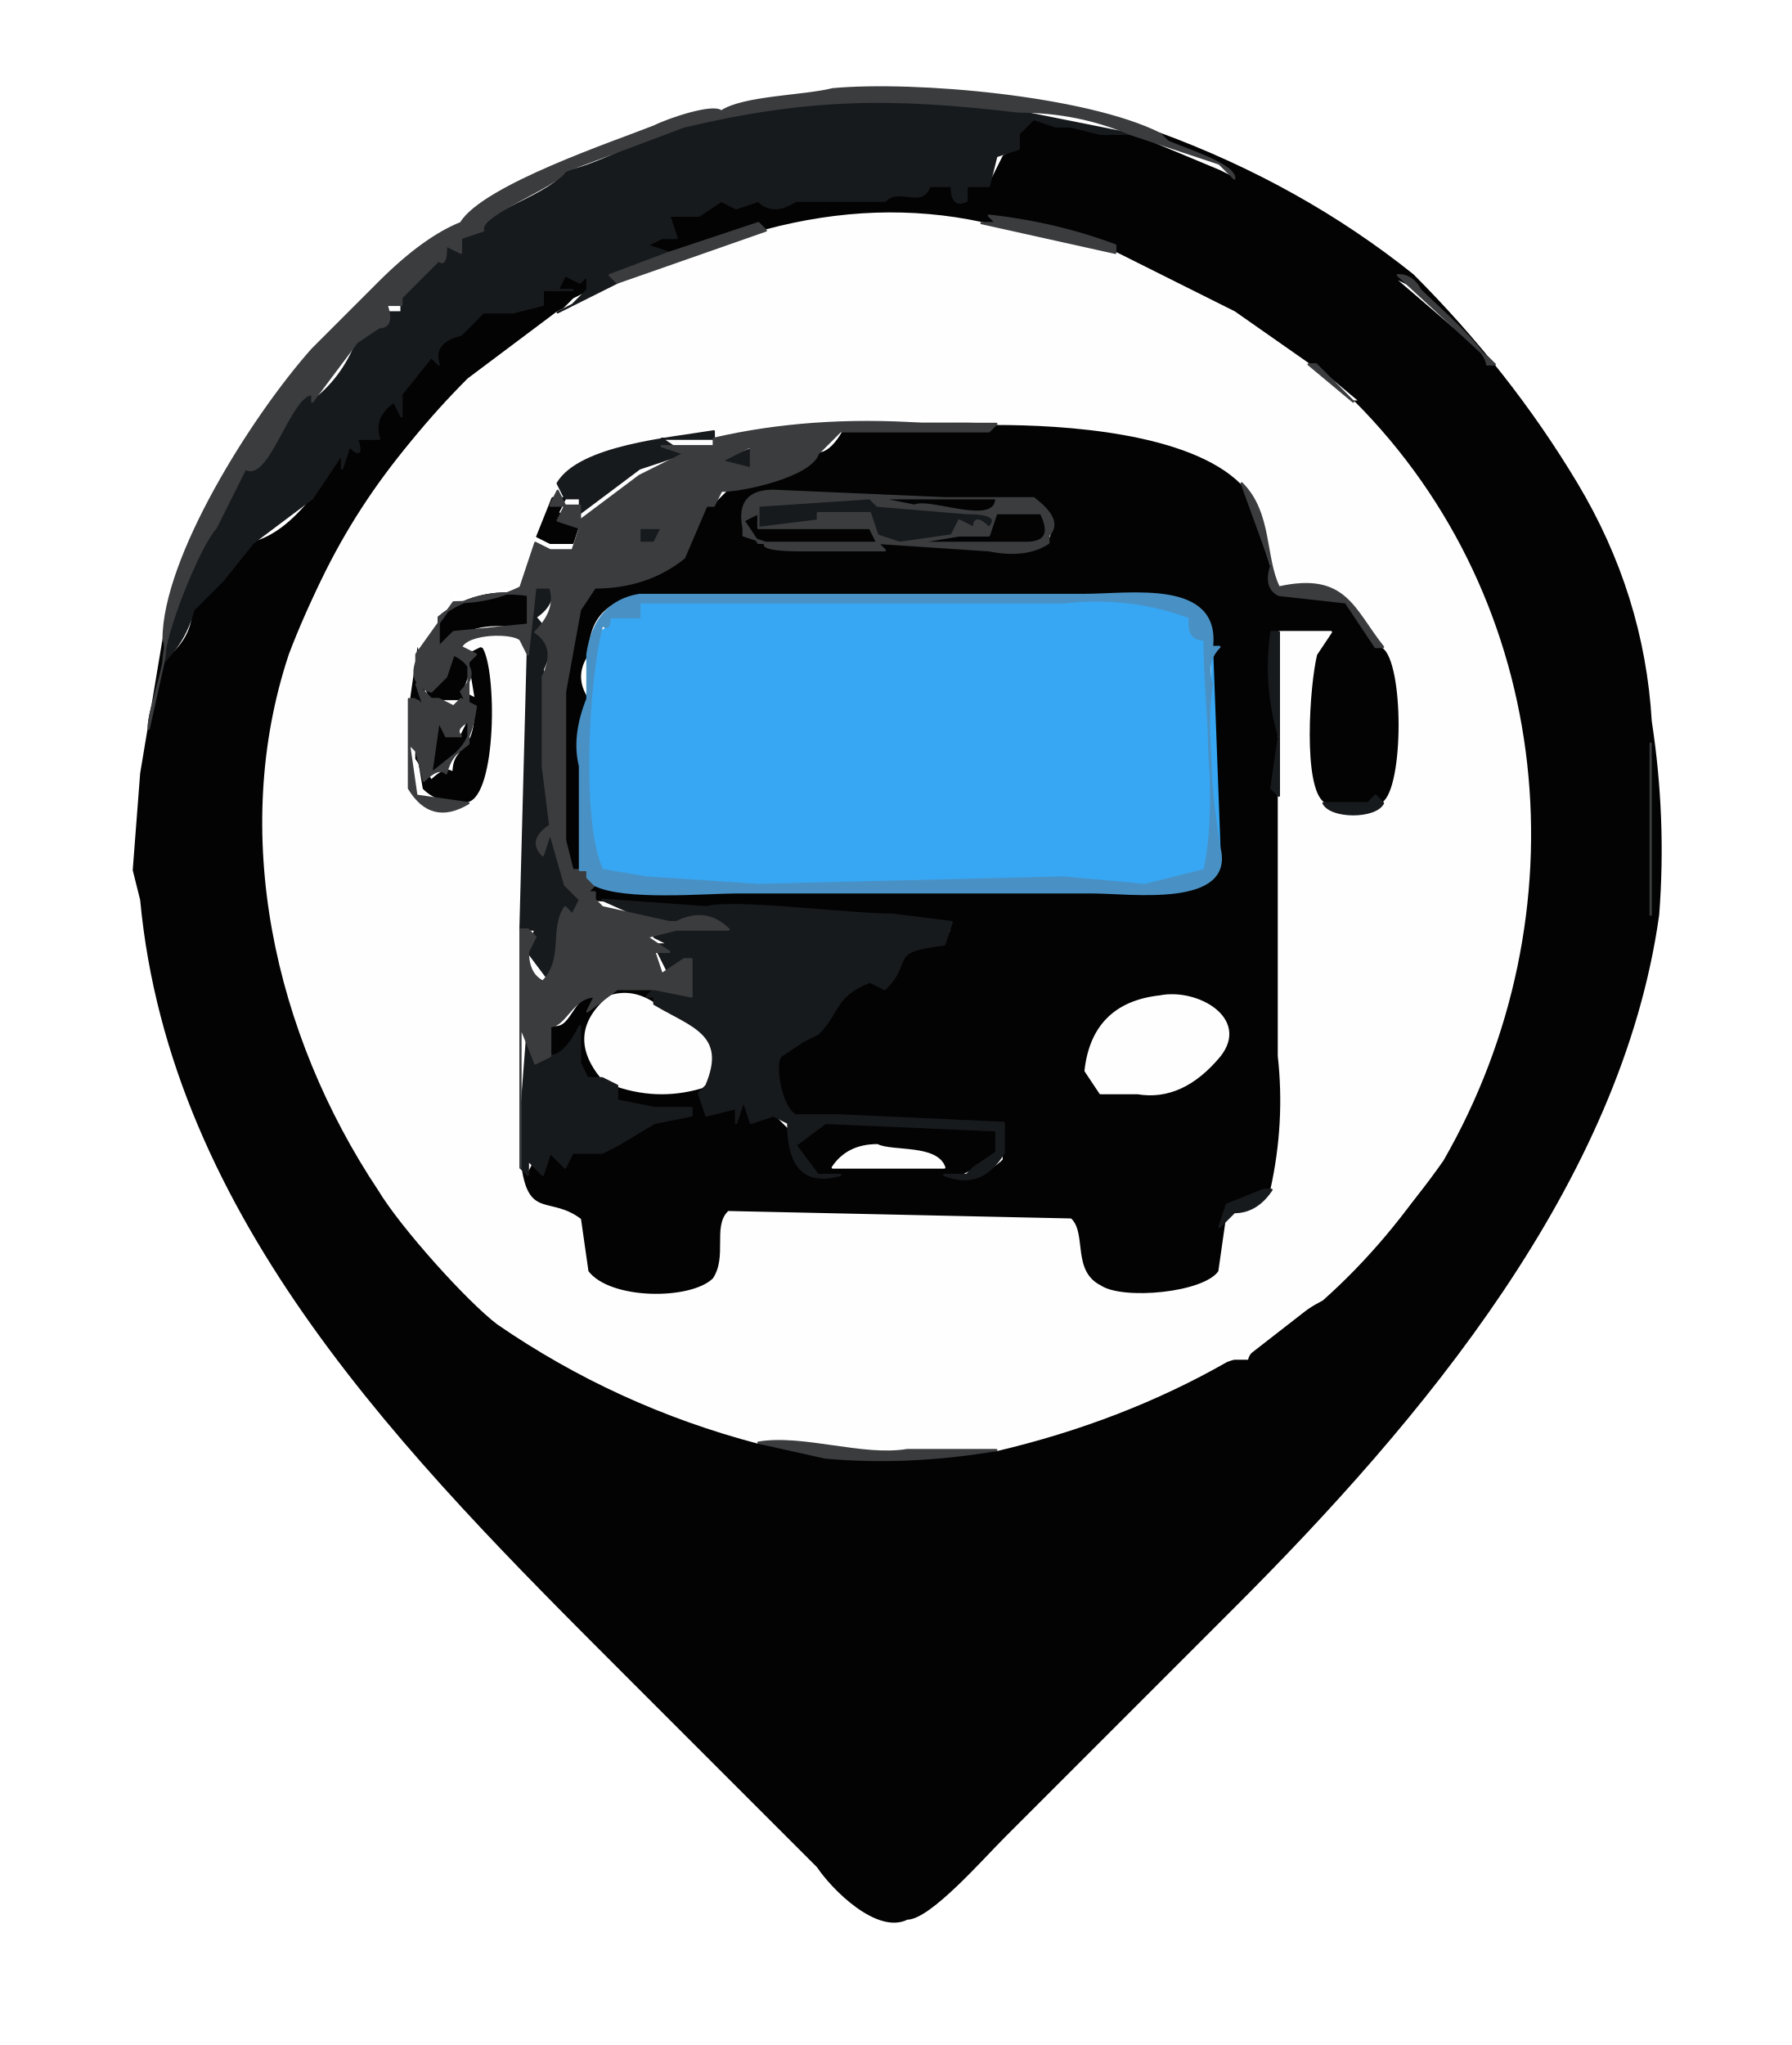
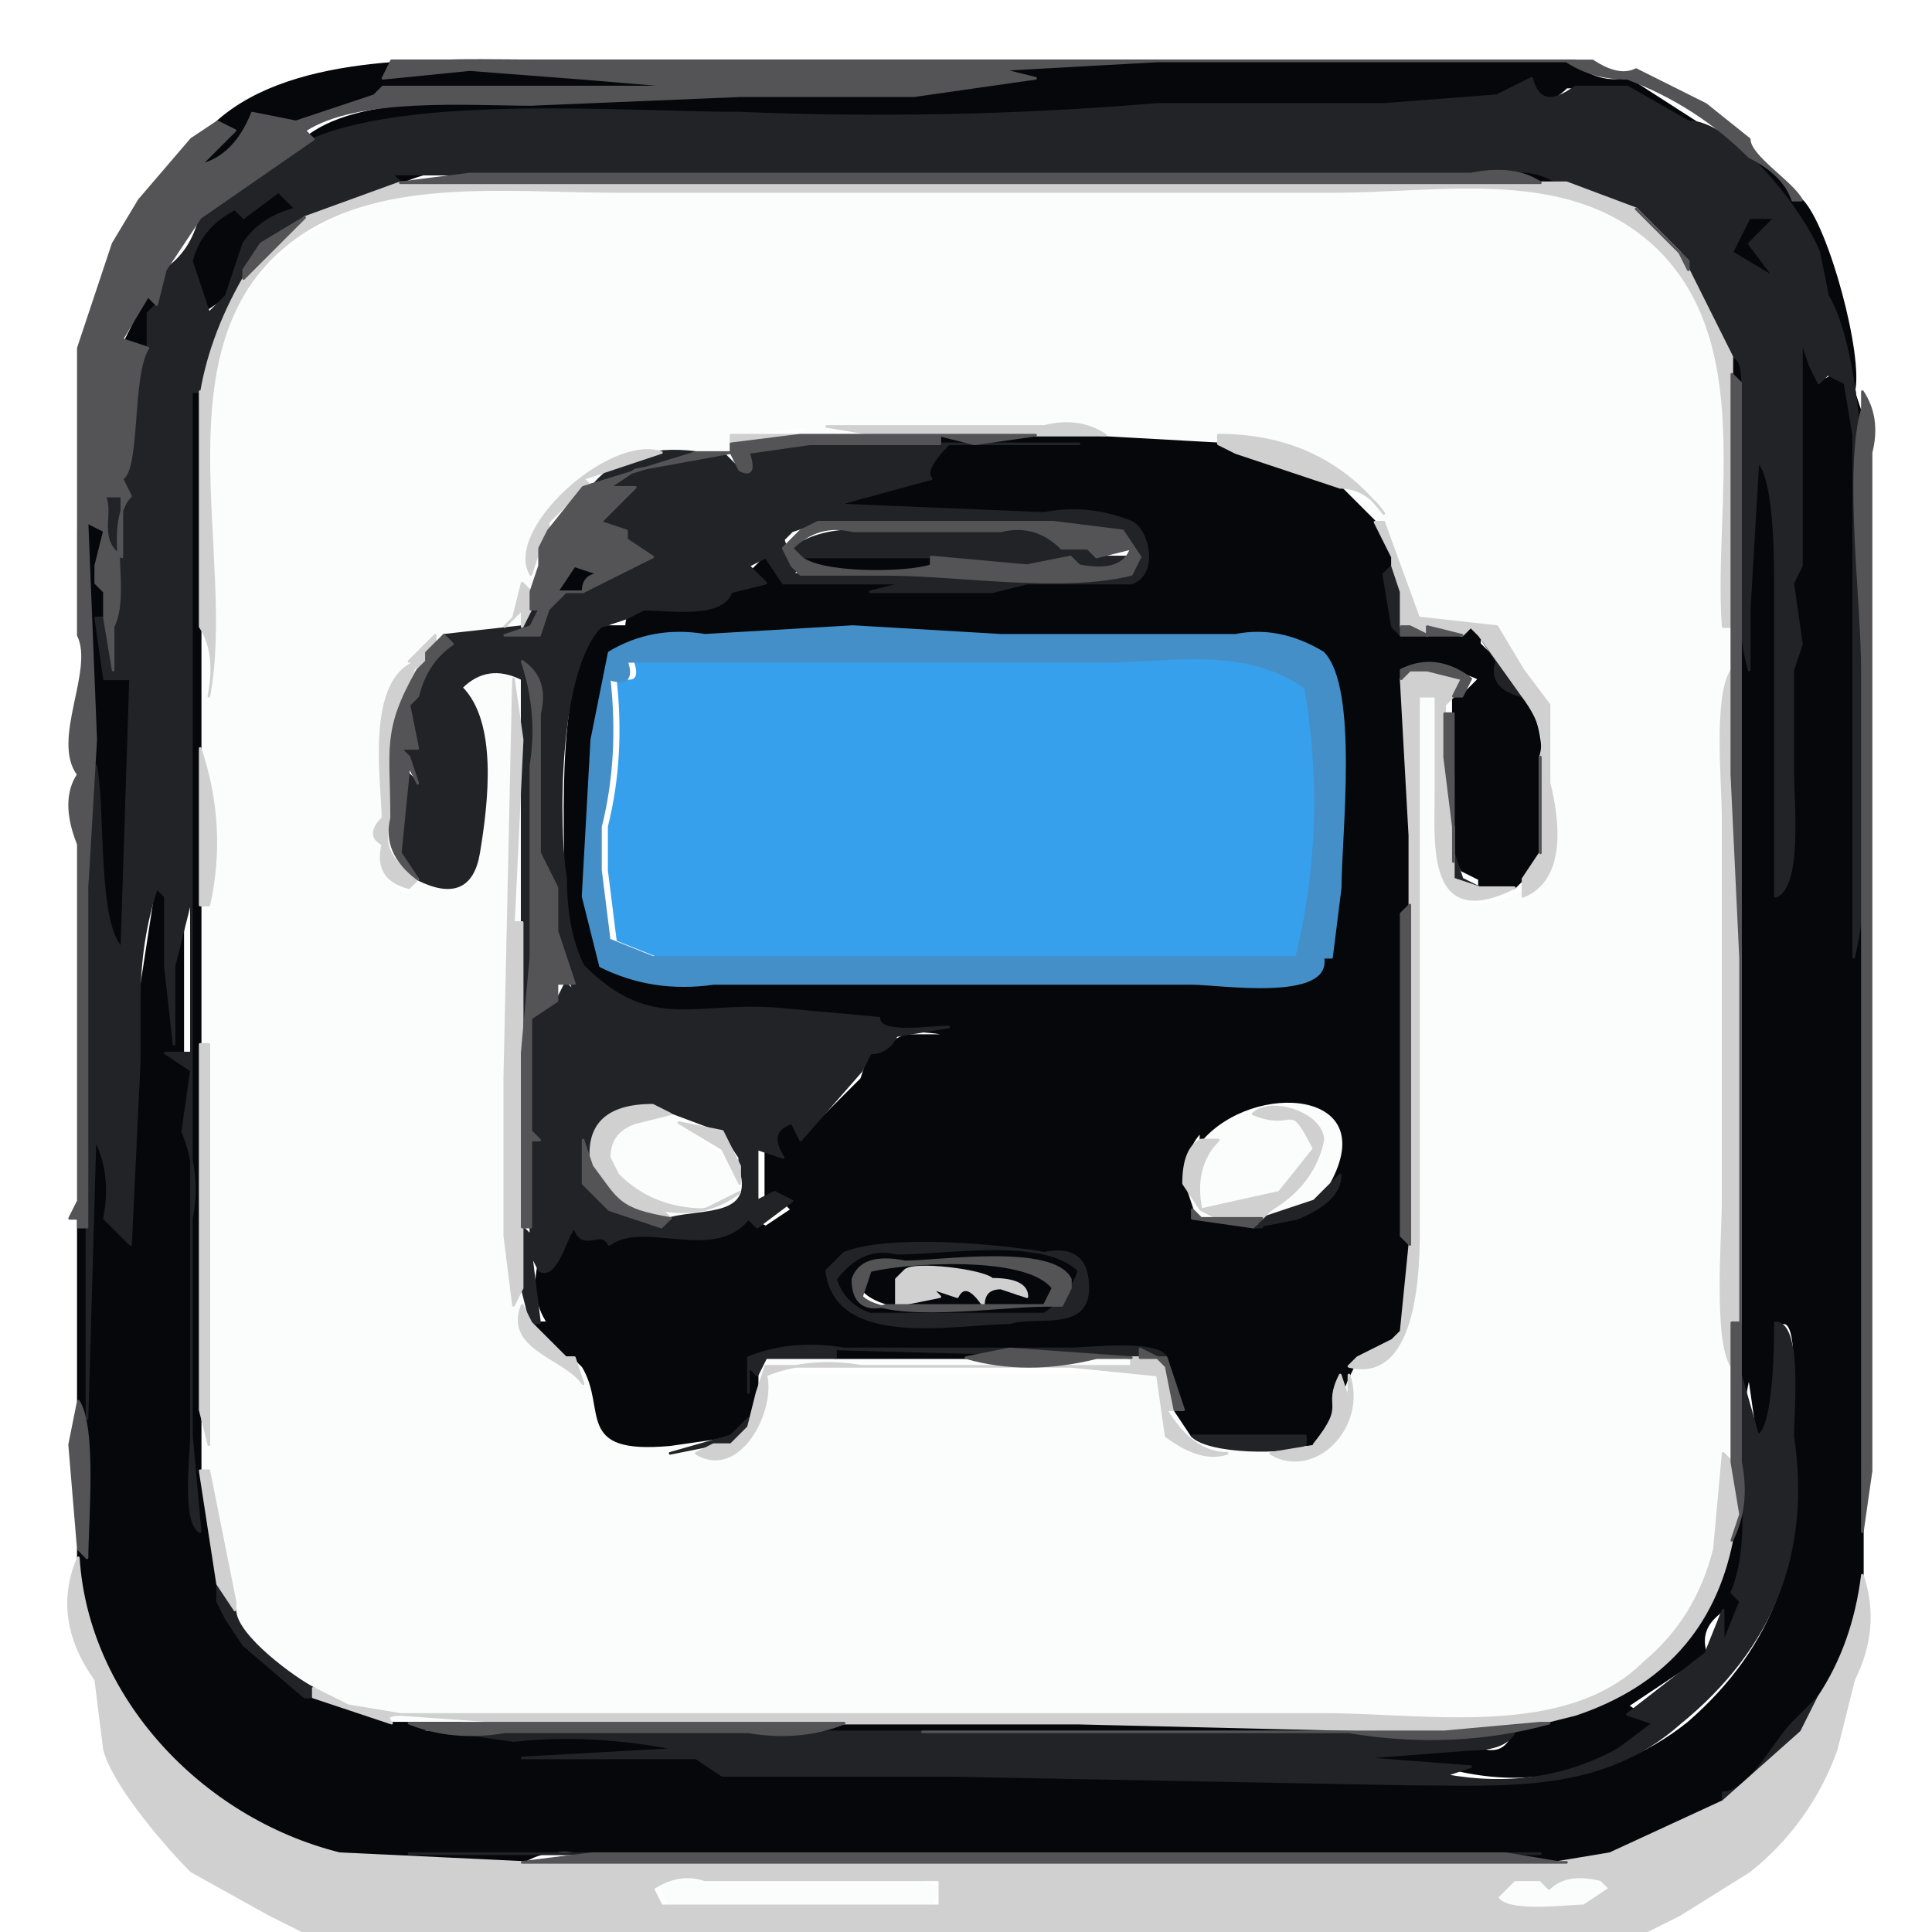
- <svg xmlns="http://www.w3.org/2000/svg" width="241" height="275" viewBox="0 0 241 275">
-   <path fill="#030303" fill-rule="evenodd" stroke="#030303" stroke-linejoin="round" stroke-width=".3" d="m152 18 12 5 2 1c0-2-7-4-9-5l-1-1q19 7 34 19 13 13 22 28t10 32q2 13 1 26c-5 36-32 68-57 93l-31 31c-3 3-10 11-13 11-4 2-10-4-12-7l-26-26c-29-29-61-61-65-104l-1-4 1-13 3-18c1 2-2 9-2 12l2-9q4-3 4-7l4-4 4-5q4-1 8-6l4-6v2l1-3q2 2 1-2l3 1q-1-2 2-5l1 2v-3l4-5 1 1q-1-3 3-4l3-3h4l4-1v-2h4-2l1-2 2 1 1-1v2l-2 1-2 2-12 9Q46 67 39 88c-8 24-2 51 12 72 3 5 12 15 16 18q18 11 35 16l9 2q12 1 23-1 17-4 31-12h3c0-2 8-7 10-8q9-8 16-19c19-33 15-75-12-102h1l-6-5h-1l-10-7-16-8v-1q-8-3-17-4l1 1h-2q-14-3-29 1l-1-1-12 4-3-1 2-1h2l-1-3h4l3-2 2 1 3-1q2 2 5 0h12c2-2 5 1 6-2h3q0 3 2 2v-2h3l2-4 2-1v-2l2-2 3 1h2l4 1zm49 31-10-10-4-2zm-67 8c9 0 26 1 33 8l4 12 1 3 9 1 4 6h1c3 2 3 19 0 21l-1-1-1 1h-6c-3-2-2-16-1-20l2-3h-8q-1 7 1 14l-1 7 1 1v35q1 10-1 18h-1l-5 2-1 3 1-1-1 7c-2 3-14 4-17 2q-3-4-3-9l-45-1c-3 2-1 6-3 9-3 3-14 3-17-1l-1-7c-4-3-7 0-8-7l1 1 1-2 1 2 1-3 2 2 1-2h4l2-1 5-3 5-1v-1h-5l-5-1v-2q6 2 12 0l-1 1 1 3 4-1v2l1-3 1 3 3-1 2 2q0 8 7 6h-3l-3-4 4-3 23 1v3l-3 2-2 1h1-3q5 1 8-2v-5l-22-1h-6c-2-1-3-7-2-8l3-2 2-1c3-3 2-5 7-7l2 1c4-4 0-5 8-6l1-2-8-2c-6 0-21-2-25-1l-15-1v-1h-1l1-1c3 2 15 1 19 1h48c4 0 19 2 17-6l-1-27c0-9-11-7-17-7H86q-7 1-7 8-2 3 0 6-2 5-1 9v14h-1l-1-4V93l2-11 2-3q7 0 12-4l3-7h1l2-2c2 0 11-2 12-5q2 0 4-4zm7 16q2-4-2-6h-12l-23-1q-5 0-4 5v1l3 1c-1 1 4 1 5 1h11l-1-1h15q5 2 8 0Zm-67-6h2l-1 2 3 1-1 3h-3l-2-1zm60 0c0 4-9 0-11 1l-5-1zm-32 2 1 2h14l1 2h-16l-2-3zm36 0h3q2 3-3 4h-15l6-1h4l1-3zM71 80v4l-9 1-3 2v-4q5-4 12-3Zm-6 7c2 3 2 20-2 21q-4 0-6-2l-1-6v2l2 3q2-2 3-1c0-4 3-2 3-9l-2-1h-4l-1-2v3q-1-2-1 0l-1-1 1-7 1 3-1-2q-1 3 2 4l2-2 2-3q2 2 0 6l2 1-1-6zm-2 10v3l-5 4 1-7 1 2h2zm159 5v21-23zM88 133l-1 1h1v1q-3-2-6-1-6 5-1 11h-2l-1-2v-5q-1 4-4 4v-4c3 1 3-4 6-4l-1 2 4-3zm68 1c-4 1-10 4-10 10l2 3h5q6 0 11-5c4-5-3-9-8-8Zm-38 20-6 3h15c-1-3-7-2-9-3Z" />
-   <path fill="#fefefe" fill-rule="evenodd" stroke="#fefefe" stroke-linejoin="round" stroke-width=".3" d="m132 30 18 4 16 8 10 7 6 5c27 27 31 69 12 102q-7 10-17 19l-9 7-3 1q-14 8-31 12h-11l-21-1q-19-5-35-16c-4-3-13-13-16-18-14-21-20-48-12-72q8-21 24-37l12-9 8-4 20-7q15-4 29-1ZM96 58c-6 1-18 2-21 7l-1 2-2 5-2 6q-4 2-9 2l-5 7-1 7v12q3 6 8 2c4-1 4-18 2-21l-3-1c1-2 7-2 8-1l1 2-1 38v32c1 7 4 4 8 7l1 7c3 4 14 4 17 1 2-3 0-7 2-9l46 1c2 2 0 7 4 9 3 2 14 1 16-2l1-7 1-1q3 0 5-3 2-9 1-18V85h7l-2 3c-1 4-2 18 1 20 1 2 7 2 8 0 3-2 3-19 0-21-4-5-5-10-14-8-2-4-1-10-5-14-7-7-24-8-33-8l-10-1q-15 0-28 2Zm-8 77c5 3 10 4 7 11q-6 2-12 0l-2-1q-5-6 1-11 3-1 6 1Zm68-1c5-1 12 3 8 8q-5 6-11 5h-5l-2-3q1-9 10-10Zm-38 20c2 1 8 0 9 3h-15q2-3 6-3Z" />
-   <path fill="#37a7f4" fill-rule="evenodd" stroke="#37a7f4" stroke-linejoin="round" stroke-width=".3" d="M160 84q0 2 2 2c0 9 2 22 0 31l-8 2-11-1-41 1-15-1-7-1c-2-6-1-26 0-32q2 0 2-2h3l1-2h57q9-1 17 2Zm3 3 1 27c-1-6-2-16-1-21z" />
-   <path fill="#171a1d" fill-rule="evenodd" stroke="#171a1d" stroke-linejoin="round" stroke-width=".3" d="M152 18h-4l-4-1h-2l-3-1-2 2v2l-3 1-1 4h-3v2q-2 1-2-2h-3c-1 3-4 0-6 2h-12q-3 2-5 0l-3 1-2-1-3 2h-4l1 3h-2l-2 1 3 1-8 4h1l-8 4 2-1 2-2v-2l-1 1-2-1-1 2h2-4v2l-4 1h-4l-3 3q-4 1-3 4l-1-1-4 5v3l-1-2q-3 2-2 5h-3q1 3-1 1l-1 3v-2l-4 6-8 6-4 5-4 4q-1 4-4 7c0-4 5-16 7-18l4-8c3 2 6-10 9-10v1q4-3 6-8l3-2q2-1 1-2h2v-2l5-5q1 1 1-2l2 1v-2l3-1c-1-2 10-5 11-8 3 0 12-5 16-6 17-4 28-4 45-2zM96 58v1h-7l3 2-6 2-8 6v-2h-2l-1-2c3-5 15-6 21-7Zm6 2-1 3-4-1zm0 9v-1l16-1v1l12 1c1 0 5 0 3 2q-1-2-2 0l-2-1-1 2-7 1-3-1-1-3h-7v1l-8 1zm-13 2-1 2h-2v-2zm-19 54 1-38 1-9h2q1 3-2 5 3 3 1 7v14l1 7q-3 2-1 4l1-3 2 7q2 1 2 3l-1 1v-1l-3 10-3-4 1-3zm102-40v22l-1-1 1-7q-2-7-1-14zm50 17v21zm-44 6h6l1-1 1 1c-1 2-7 2-8 0Zm-97 13 14 1c4-1 19 1 25 1l8 1-1 3c-8 1-4 2-8 6l-2-1c-5 2-4 4-7 7l-2 1-3 2c-1 1 0 7 2 8h6l22 1v4q-3 5-8 3h3l1-1 3-2v-3l-23-1-4 3 3 4h3q-7 2-7-7l-2-1-3 1-1-3-1 3v-2l-4 1-1-3 1-1c3-7-2-8-7-11v-1h-1l1-1 5 1v-5h-1l-2 2-2-4h2l-2-1 3-1h4l3-1h-7l-1 1zm-7 21q2 0 4-4v5l1 2h2l2 1v2l5 1h5v1l-5 1-5 3-2 1h-4l-1 2-2-2-1 3-2-2v2l-1-1v-6l1-13 1 5zm97 18q-2 3-5 3l-1 1-1 1 1-3 5-2z" />
-   <path fill="#3a3c3e" fill-rule="evenodd" stroke="#3a3c3e" stroke-linejoin="round" stroke-width=".3" d="m156 18 1 1c2 1 9 3 9 5l-2-2-12-4q-7-3-15-3c-17-2-28-2-45 2l-16 6c-1 2-12 6-11 8l-3 1v2l-2-1q0 3-1 2l-5 5v1h-2q1 3-1 3l-3 2-6 8v-1c-3 0-6 12-9 10l-4 8c-2 2-7 14-7 18l-2 9c0-3 3-10 2-12 0-11 12-30 20-39l9-9q6-6 11-8c3-5 21-11 26-13 2-1 8-3 9-2 3-2 11-2 15-3 11-1 34 1 44 6Zm-6 16-18-4h2l-1-1q9 1 17 4zm-47-3-20 7-1-1 8-3 12-4zm98 18-13-12q2 0 3 2c2 2 9 8 9 10Zm-19 5-6-5h1zm-48 3-1 1h-20l-3 3c-1 3-10 5-13 5l-1 2h-1l-3 7q-5 4-12 4l-2 3-2 11v20l1 4h2v1l1 1-1 1h1v1l1 1 9 2h1q4-2 7 1h-7l-4 1 3 2h-2l1 3 3-2h1v5l-5-1h-5l-4 3 1-2c-3 0-4 4-6 4v4l-2 1-2-5v19-32h1l1 1-1 2q0 3 2 4c3-3 1-7 3-10l1 1 1-2-2-2-2-7-1 3q-2-2 1-4l-1-8V91q2-4-1-6 3-3 2-6h-2l-1 9-1-2c-1-1-7-1-8 1l2 1-1 1v6l-1-2q3-3-1-5l-1 3-2 2q-3-1-2-4v2-3l5-7q5 0 9-2l2-6 2 1h3l1-3-3-1 1-2h-2l1-2 1 2h2v2l8-6 6-3-3-1h7v-1q13-3 28-2zm-33 3-4 2 4 1zm66 5c4 4 3 10 5 14 9-2 10 3 14 8h-1l-4-6-9-1q-2-1-1-4zm-26 8q-3 2-8 1l-15-1 1 1h-11c-1 0-6 0-5-1l-3-1v-1q-1-5 4-5l23 1h12q4 3 2 5Zm-39-4-2 1 2 3h16l-1-2h-15v-2 2l8-1v-1h7l1 3 3 1 7-1 1-2 2 1q0-2 2 0c2-2-2-2-3-2l-12-1-1-1-15 1zm32-2h-16l5 1c2-1 11 3 11-1Zm4 2h-4l-1 3h-4l-6 1h15q4 0 2-4zm-49 2h-3v2h2zm-18 9q-7-1-12 3v4l2-2 10-1zm-8 28q-5 3-8-2V94v1q0-2 2 0l-1-3 2 2h1l2 1 1-1 2 1c-1 7-3 5-4 9q-1-1-3 1l-1-4-1-1 1 7zm0-11q-2 1-1 2h-2l-1-2-1 7 5-4zm159 26v-23zm-120 71c6-1 14 2 20 1h12q-12 2-23 1z" />
-   <path fill="#4991c4" fill-rule="evenodd" stroke="#4991c4" stroke-linejoin="round" stroke-width=".3" d="M164 87q-2 2-1 5c-1 6 0 16 1 22 2 8-12 6-17 6H99c-4 0-15 1-19-1l-1-1v-1h-1v-14q-1-4 1-9v-6q1-7 7-8h60c6 0 18-2 17 7Zm-4-4q-8-3-17-2H86v2h-4q0 2-1 1c-2 7-3 27 0 33l6 1 15 1 41-1 11 1 8-2c2-9 0-22 0-31q-2 0-2-2Z" />
+ <svg xmlns="http://www.w3.org/2000/svg" width="222" height="222" viewBox="0 0 222 222">
+   <path fill="#fbfcfc" fill-rule="evenodd" stroke="#fbfcfc" stroke-linejoin="round" stroke-width=".3" d="M199 72v17l-1-12v61c0 4-1 16 1 19v-5 16-1q-2 6-1 11a26 26 0 0 1-9 13c-9 9-25 6-37 6H46l14 1H45q-1-1 1-1l-6-1-3-2h-1c-2-1-9-6-9-9v-1l-3-15h-1v-7l1 4v-45l-1-1v-16h1q2-9-1-18V72q2 3 1 8c3-16-6-40 9-51 10-9 24-7 38-7h82c13 0 27-3 37 6 12 11 7 30 8 44zm-98-22h-9l1-1-9 1v2h-4c-3 0-10 2-12 4l-1-1 9-3c-6-2-18 9-15 14l2-6v1l-1 2v2l-1 3-1 1v-2l-1 4-1 1 2-2v2l-9 1h-1v-1l-1 2-2 1 1 1v1l-1 1 1-1c-6 1-4 13-4 18q-2 1 0 2-1 4 3 6l1-2q6 3 7-3c1-6 2-15-2-19q4-3 7-1v28h-1l1-21-1-7-1 46v18l1 8 1-2 1 4-1-2c-2 5 5 6 7 9l-1-3 1 1c3 5-1 10 10 9h5l-2 1c5 3 9-5 8-9h45l1 7q4 3 7 2-4 0-7-4l1-1 2 3c2 2 11 2 13 1h2l-6 1c5 3 11-3 9-9v3l-1-3q0-2 2-2l-1 1c8 2 8-12 8-16V80h2v11c0 6-1 16 9 12v-2 2c5-2 4-9 4-13v-9l-4-4q0-2-3-5l-9-1q0-6-3-11h-1l-4-4 5 3q-7-9-19-9v1l-18-1-1-1 6 1-8-1c-4 0-21-1-24 1zm52 86-2 2-6 2 1-1q5-2 6-7c0-4-6-6-8-4 5 2 4-2 7 5l-4 5-9 1 2 1h-2l-1-1-1-3 2 3q-1-5 1-8h-1c6-6 21-6 15 5Zm-78-9 8 3-1 1-4-2 5 4 2 3v-2c2 6-5 5-8 6l-1-1q5 1 9-2l-4 2q-6 0-10-4l-2-2q1-4 4-4l4-1zm21 29h34v1H88l-1 3v-3l1-1zm28 42H92zm-30 18h-6 17l3 1-1 2H77l-1-2q3-2 6-1h13Zm83 0 1 1q2-2 6-1l1 2-3 1c-2 0-9 1-10-1l2-2z" />
+   <path fill="#06070a" fill-rule="evenodd" stroke="#06070a" stroke-linejoin="round" stroke-width=".3" d="M181 7h-1q4 3 7 2l14 9q4 2 5 5h1c3 3 7 18 6 22l1 3c-2 6 0 21 0 29v104a26 26 0 0 1-5 14l-3 3c-2 2-5 8-8 8v1l-13 6-6 1-6-1H68q-5-1-8 1l-21-1a38 38 0 0 1-30-34v-1h1c0-3 1-14-1-17v-21l1 1v22-35l1 3q2 4 1 8l3 4 1-21v-7l2-13 1 1v8l1 9v-9l1-8v18h-2l3 2-1 7q2 5 1 10v25c0 2-1 10 1 11l-1-11V45h1v124l2 13v2l1 2 2 2 7 7h1l9 3h8l-6 1h39q6 1 11-1h27l42 1h-60 50q11 1 22-1h-1l4-1q15-5 18-20 2-4 1-10V44l-1-1v-2c2 0 1 7 1 9 0 7-1 20 1 27v-6l1-18c2 2 2 11 2 14v36c3-1 2-11 2-14V77l1-3-1-7 1-2V39l1 3 1 2 2-1 1 1 1 6v60q2-8 1-17V58c0-7-1-19-4-24l-1-5c-2-5-10-15-15-15l-7-4h-7q-3 3-4-1l-4 2-13 1h-26q-24 2-48 1c-13 0-37-2-49 3h-1c6-5 19-4 26-4l24-1h21l13-2-4-1 18-1h47H45l-1 2 10-1 13 1 12 1H44l-1 1-9 3-5-1q-1 5-6 6l4-4-2-1c9-8 26-7 37-7zm-2 14h-2q-3-2-8-1H54q-4-1-8 1l-1-1h127q4-1 7 1Zm-7 0H49h125zM32 22l2 2q-4 1-6 4l-1 3-1 3-3 2-1-6q1-4 5-6l1 1zm172 3-3 3 3 4-5-3 2-4zM18 35l-1 1v4h-3l3-6zm104 15 18 1 2 1 12 4 4 4 2 4v1l-1 1 1 6 1 1h7l1-1 1 1v1l2 2q0 3 3 4 2 3 2 7v11l-2 3-1 1h-4v-1l-2-1-1-2V80h1l2-2q-4-2-9 0l1 18v8l-1 1v37l1 1-1 10-1 1-4 2-1 2c-2 4 1 3-4 8h-1v-1a15 15 0 0 1-12 0h-1l-2-3h1l-2-6c-1-2-9-1-11-1H97q-6-1-11 1v4-3l1 1v2l-1 4v-1l-2 2-7 1c-11 1-7-4-10-9l-1-1h-1l-4-4h2q-2-3-1-7v1c2 1 3-4 4-5 1 3 3 0 4 2 4-3 12 2 16-3l2 1 3-2-2-2-1 1v-6l2 1q-2-3 1-4l1 2 7-7 1-3 4-2h5c-2-1-8 0-8-2l-11-1c-10-1-15 3-23-5q-2-4-2-10c0-6-1-24 4-29h3q0-2 2-2c3 0 9 1 10-2l4-1-2-1 2-2 2 3h14l-4 1h14l4-1h12c3-1 2-6 0-7q-5-2-10-1l-23-1 10-3q-1-1 2-4h15-16v-1l4 1 7-1h2zM12 71l-1 1 1 6h3l-1 31c-3-3-2-16-3-21l-1 20V60l2 1-1 4v2h1zm95-7v1c-3 1-13 1-15-1zm-42 4h-1l2-3 3 1q-2 0-2 2zm50 5-17-1-17 1q-6-1-11 2l-2 10-1 18 2 8q6 3 12 2h56c3 0 16 2 15-3h1l1-8c0-6 1-23-2-27q-5-3-11-2zM9 99Zm191 11v41zm-190 2v11zm128 18q-2 2-2 6l1 3v1l7 1 5-1q5-2 5-5l-1 1c6-11-9-12-15-5Zm-43 16c1 9 15 6 21 6q7 0 9-4 0-5-5-4c-6-1-18-2-23 0zm29 0q0 3-4 5h-20q-4-2-4-5 3-3 7-2c6 0 18-2 21 2Zm-1 1c-2-4-15-2-19-2q-4-1-6 2 0 4 4 3h19zm-2 1-1 2c-5 0-18 2-21-2v-2c5-1 19-2 22 2Zm-4 1q1-2-3-2l-10-1-1 1v3l5-1-1-1 3 1q2-2 3 1 0-2 2-2zm87 3c0 2 0 12-2 13l-1-7c-2 7 1 18-2 25l1 1-2 5v-4q-3 2-2 5l-9 6 3 2-4 3q-9 5-20 2h3l-13-1 14-1q3 1 4-2H52l7 1q10-1 19 1l-18 1h21l3 2h25l53 1c11 0 22 1 32-7q15-13 12-33c0-3 1-13-1-13Zm-71 4-2-1v1h-1l-15-1-4 1H96v-1zm44 57H47z" />
+   <path fill="#212327" fill-rule="evenodd" stroke="#212327" stroke-linejoin="round" stroke-width=".3" d="m199 41-5-10v-1l-4-4-2-2-8-3h-1q-3-2-7-1H45l1 1-11 4-5 3-2 3v1l-5 14v-1h-1v120l1 11c-2-1-1-9-1-11v-25q1-5-1-10l1-7-3-2h3v-18l-2 8v9l-1-9v-8l-1-1q-2 6-2 13v7l-1 21-3-3q1-5-1-9v-3l-1 35v-55l1-20c1 5 0 18 3 21l1-31h-3l-1-7h1l1 6v-5c2-4-1-12 2-15l-1-2c2-2 1-12 3-15v-4l1-1 1-4q3-2 4-6l13-9c12-5 36-3 49-3q24 1 48-1h26l13-1 4-2q1 4 5 1h6l7 4c5 0 13 10 15 15l1 5c3 5 4 17 4 24v35q1 8-1 17V50l-1-6-2-1-1 1-1-2-1-3v26l-1 2 1 7-1 3v12c0 3 1 13-2 14V67c0-3 0-12-2-14l-1 17v7c-2-7-1-20-1-28 0-2 1-8-1-8ZM32 22l-4 3-1-1q-4 2-5 6l2 6 2-2 1-3 1-3q2-3 6-4zm172 3h-3l-2 4 5 3-3-4zm-96 26h16-15q-3 3-2 4l-11 3 24 1q5-1 10 1c2 1 3 6 0 7h-12l-4 1h-14l4-1H90l-2-3-2 1 2 2-4 1c-1 3-7 2-10 2l-2 1-3 1c-5 5-5 23-4 29q0 6 2 10c8 8 13 4 23 5l11 1c0 2 6 1 8 1l-6 1q-1 2-3 2l-1 2-7 8-1-2q-3 1-1 4l-3-1v6l2-1 2 1-4 3-1-1c-4 5-12 0-16 3-1-2-3 1-4-2-1 1-2 6-4 5l-1-2 1 8h-1l-1-4v-4 1-4l1 1v-11h1l-1-1v-13l3-2 1-2 1 1-2-6v-6l-2-4V82q1-4-2-5 2 4 1 12v21l-1 11V78q-4-2-7 1c4 4 3 13 2 19q-1 6-7 3l-2-3V88l2 2-1-3-1-1h2l-1-5v-1l4-6v-1l9-1 1-2h1l-1 2-3 1h4v-3l2-2h3l6-3 2-1-4-2 1-1-3-1 4-4h-3l3-2 10-2 2 2q2 1 1-2l6-1h10zm-28 1-13 4h1q4-5 12-4Zm-66 4v8c-3-2-1-5-2-7zm115 5-8-1H94l-3 1-1 1 1 3h1l-1 1h39l1-2zm-22 3H92l-1-1q3-2 7-2h17q5-1 7 2h3l2 1h3q-1 2-6 1l-2-1-5 1zm53 1 1 3v5l-1-1-1-6zm10 8 5 7q-4-1-3-4zm-3 16v9l1 3 2 1-3-1v-2zm-99 45-1-3v5l3 3 6 2 1-1c4-1 10 0 8-6v-1l-2-3-8-3q-8 0-7 7Zm76 7h1l-1-1h1l6-2 2-2 1-1q0 3-5 5zm-49 5 2-2c5-2 17-1 23 0q5-1 5 4c0 5-6 3-9 4-6 0-20 3-21-6Zm29 0c-4-4-15-2-21-2q-4-1-7 3 1 3 4 4h20q3-2 4-5Zm80 6c3 0 2 10 2 13q3 20-13 33c-9 8-20 7-31 7l-53-1H83l-3-2H60l18-1q-10-2-19-1l-7-1h122q-1 2-5 2l-13 1 13 1-3 1q11 2 20-3l4-3-3-1 9-7 2-5v4l2-5-1-1c3-7 0-18 1-25l2 7c2-1 2-11 2-13Zm-70 4h-1l-37-1v1h-8l-1 2-1-1v3-4q5-2 11-1h26c2 0 10-1 11 1Zm-48 8-2 2h-2l-5 1 7-2 2-2zm64 2c-2 1-11 1-13-1h13zM25 182l2 3c0 3 7 8 9 9v1h-1l-7-6-2-3-1-2zm184 13-2 4-9 8v-1c3 0 6-6 8-8zm-32 18H47z" />
+   <path fill="#d0d0d1" fill-rule="evenodd" stroke="#d0d0d1" stroke-linejoin="round" stroke-width=".3" d="M46 21h134l8 3 5 5 1 2 5 10v31h-1c-1-14 4-33-8-44-10-9-24-6-37-6H71c-13 0-28-2-38 6-15 12-6 36-9 52q1-5-1-8V45v1q1-7 5-14l7-7zm76 29h-21l-6-1h25q4-1 7 1zm-30 0-8 1v-1zm62 6-12-4-2-1v-1q12 0 19 9-2-3-5-3Zm-86 0h-1l-4 4v1-1l-2 6c-3-5 9-16 15-14l-9 3zm107 45 2-3V87q1-3-2-7l-5-7-1-1-1 1-4-1v1l-2-1h-1v-4l-1-3v-1l-2-4h1l4 11 9 1 3 5 3 4v9c1 4 2 11-3 13zM9 73V61zm52-5v2l-1 2v-2l-2 2 1-1 1-4zm-11 5v1l-1 1v1l-1 1v-1h-1l2-2zm-2 4c-4 7-3 9-3 17q-2 4 3 7l-1 1q-4-1-3-5-2-1 0-3c0-4-2-16 4-18l-1 2zm151 12 1 21v42h-1v5c-2-3-1-15-1-19V94c0-4-1-14 1-17zm-32-9-1 1v6l1 8v6l3 1h4c-10 5-9-5-9-11V80h-2v61c0 4 0 18-8 16l1-1 4-2 1-1 1-10V96l-1-18 1-1h2l4 1zM60 106v39-1 4l-1 2-1-8v-18l1-46 1 7-1 21zM23 86q3 9 1 18h-1zm0 34h1v46l-1-4zm52 7 2 1-4 1q-3 1-3 4l1 2q4 4 10 4l4-2q-4 3-9 2l1 1c-6-1-6-2-9-6q-1-7 7-7Zm70 13h-5l-2-1 9-2 4-5c-3-6-2-2-7-4 2-2 8 0 8 3q-1 5-6 8zm-62-10 2 4v2l-2-4-5-3zm53 6q0-4 2-5h2q-3 3-2 8zm-18 13-3-1q-2 0-2 2-2-3-3-1l-3-1 1 1-5 1v-3l1-1c1-1 9 0 10 1q4 0 4 2Zm-57 3 4 4h1l1 3c-2-3-9-4-7-9zm69 4h3l1 1 1 5h-1q3 5 7 5-3 1-7-2l-1-7-10-1H99q-6-1-11 1c1 4-3 12-8 9l2-1h2l2-2 1-4 1-3h42zm21 10c4-5 1-4 3-8l1 3v-3c2 6-4 12-9 9l6-1zm48 2 1 6-1 3q-3 15-18 20l-4 1-11 1-42-1H60l-14-1h106c12 0 28 3 37-6q6-5 8-13l1-11zm-176 1h1l3 15v1l-2-3zM9 179c1 16 14 30 30 34l21 1h121-2l6-1 13-6 9-8 2-4q4-6 5-14 2 6-1 12l-2 8a31 31 0 0 1-10 14l-8 5-4 2H35l-4-2-9-5c-3-3-9-10-10-14l-1-8q-5-7-2-14Zm36 19-9-3v-1l4 2 6 1q-2 0-1 1Zm49 18H81q-3-1-6 1l1 2h32v-3H88zm83 0h-3l-2 2c1 2 8 1 10 1l3-2-1-1q-4-1-6 1z" />
+   <path fill="#36a0ec" fill-rule="evenodd" stroke="#36a0ec" stroke-linejoin="round" stroke-width=".3" d="M150 79a75 75 0 0 1-1 31H76l-5-2-1-8v-5q2-8 1-17 3 1 2-2h55c7 0 16-2 23 3Z" />
+   <path fill="#545457" fill-rule="evenodd" stroke="#545457" stroke-linejoin="round" stroke-width=".3" d="m36 16-13 9-4 6-1 4-1-1-3 5 3 1c-2 3-1 14-3 15l1 2c-3 3 0 11-2 15v5l-1-6v-3l-1-1v-2l1-4-2-1 1 25-1 17v39H9v-1H8l1-2V97q-2-5 0-8c-3-4 2-12 0-16V40l4-12 3-5 6-7 3-2 2 1-4 4q4-1 6-6l5 1 9-3 1-1h35L67 9 54 8 44 9l1-2h135-47l-18 1 4 1-14 2H85l-24 1c-7 0-20-1-26 3zm145-9h2q3 2 5 1l2 1 2 1 2 1 2 1 5 4c0 2 5 5 6 7h-1q-1-3-5-5-6-6-14-9-4 0-7-2zm-4 14h-5 2H46l8-1h115q5-1 8 1Zm11 3 2 2 4 4v1l-1-2zM35 25l-7 7v-1l2-3zm164 18 1 1v124q1 5-1 9l1-3-1-6v-16h1v-42l-1-21zm15 2q2 3 1 7v117l-1 7V77c0-8-2-23 0-30zm-95 5-7 1-4-1v1H93l-7 1q1 3-1 2l-1-2-11 2-3 2h3l-4 4 3 1v1l3 2-2 1-6 3h-2 2q0-2 2-2l-3-1-2 3h1l-1 1-1 1-1 3h-4l3-1 1-2h-1v-2l1-3v-2l1-2 4-5 13-4h4v-1l8-1h9zM14 57h-2c1 2-1 5 2 7zm115 4 2 3-1 2c-8 2-20 0-28 0H92l-1-1-1-2 2-2 2-1h27zm-37 3c2 2 12 2 15 1v-1l11 1 5-1 1 1q5 1 6-2l-4 1-1-1h-3q-3-3-7-2H98q-4-1-7 2zm76 9h-7v-1h1l2 1v-1zM51 73l1 1q-3 2-4 6l-1 1 1 5h-2l1 1 1 3-1-2-1 10 2 3q-4-3-3-7c0-8-1-10 3-17l1-1v-1zm9 68v-20l1-11V88q1-6-1-12 3 2 2 6v16l2 4v5l2 6h-2v2l-3 2v13l1 1h-1v10zm107-61 1-2-4-1h-2l-1 1v-1q4-2 8 1l-1 2zm-1 2h1v17-4l-1-8zm11 5v11zm-15 17v39l-1-1v-37zm-94 30c3 4 3 5 9 6l-1 1-6-2-3-3v-5zm69 5 1 1h7-1 1l-1 1-7-1zm-14 9-1 2h-20q-4 1-4-3 1-3 6-2c4 0 17-2 19 2Zm-2 0c-3-4-17-3-21-2l-1 3c3 3 16 1 21 1zm12 8h1l2 6h-1l-1-5-1-1h-2v-1zm-3 0h-4q-8 2-15 0l5-1zM9 161c2 3 1 14 1 18l-1-1-1-12zm51 37h37q-5 2-11 1H58q-6 1-11-1h6zm117 0h1q-11 3-23 1h-49 60zm2 16h1H60l8-1h105z" />
+   <path fill="#458fc8" fill-rule="evenodd" stroke="#458fc8" stroke-linejoin="round" stroke-width=".3" d="M115 73h27q5-1 10 2c4 4 2 21 2 27l-1 8h-1c1 5-12 3-15 3H82q-7 1-13-2l-2-8 1-18 2-10q5-3 11-2l17-1zm35 6c-7-5-16-3-23-3H72q1 3-2 2 1 9-1 17v5l1 8 5 2h74a75 75 0 0 0 1-31Z" />
</svg>
